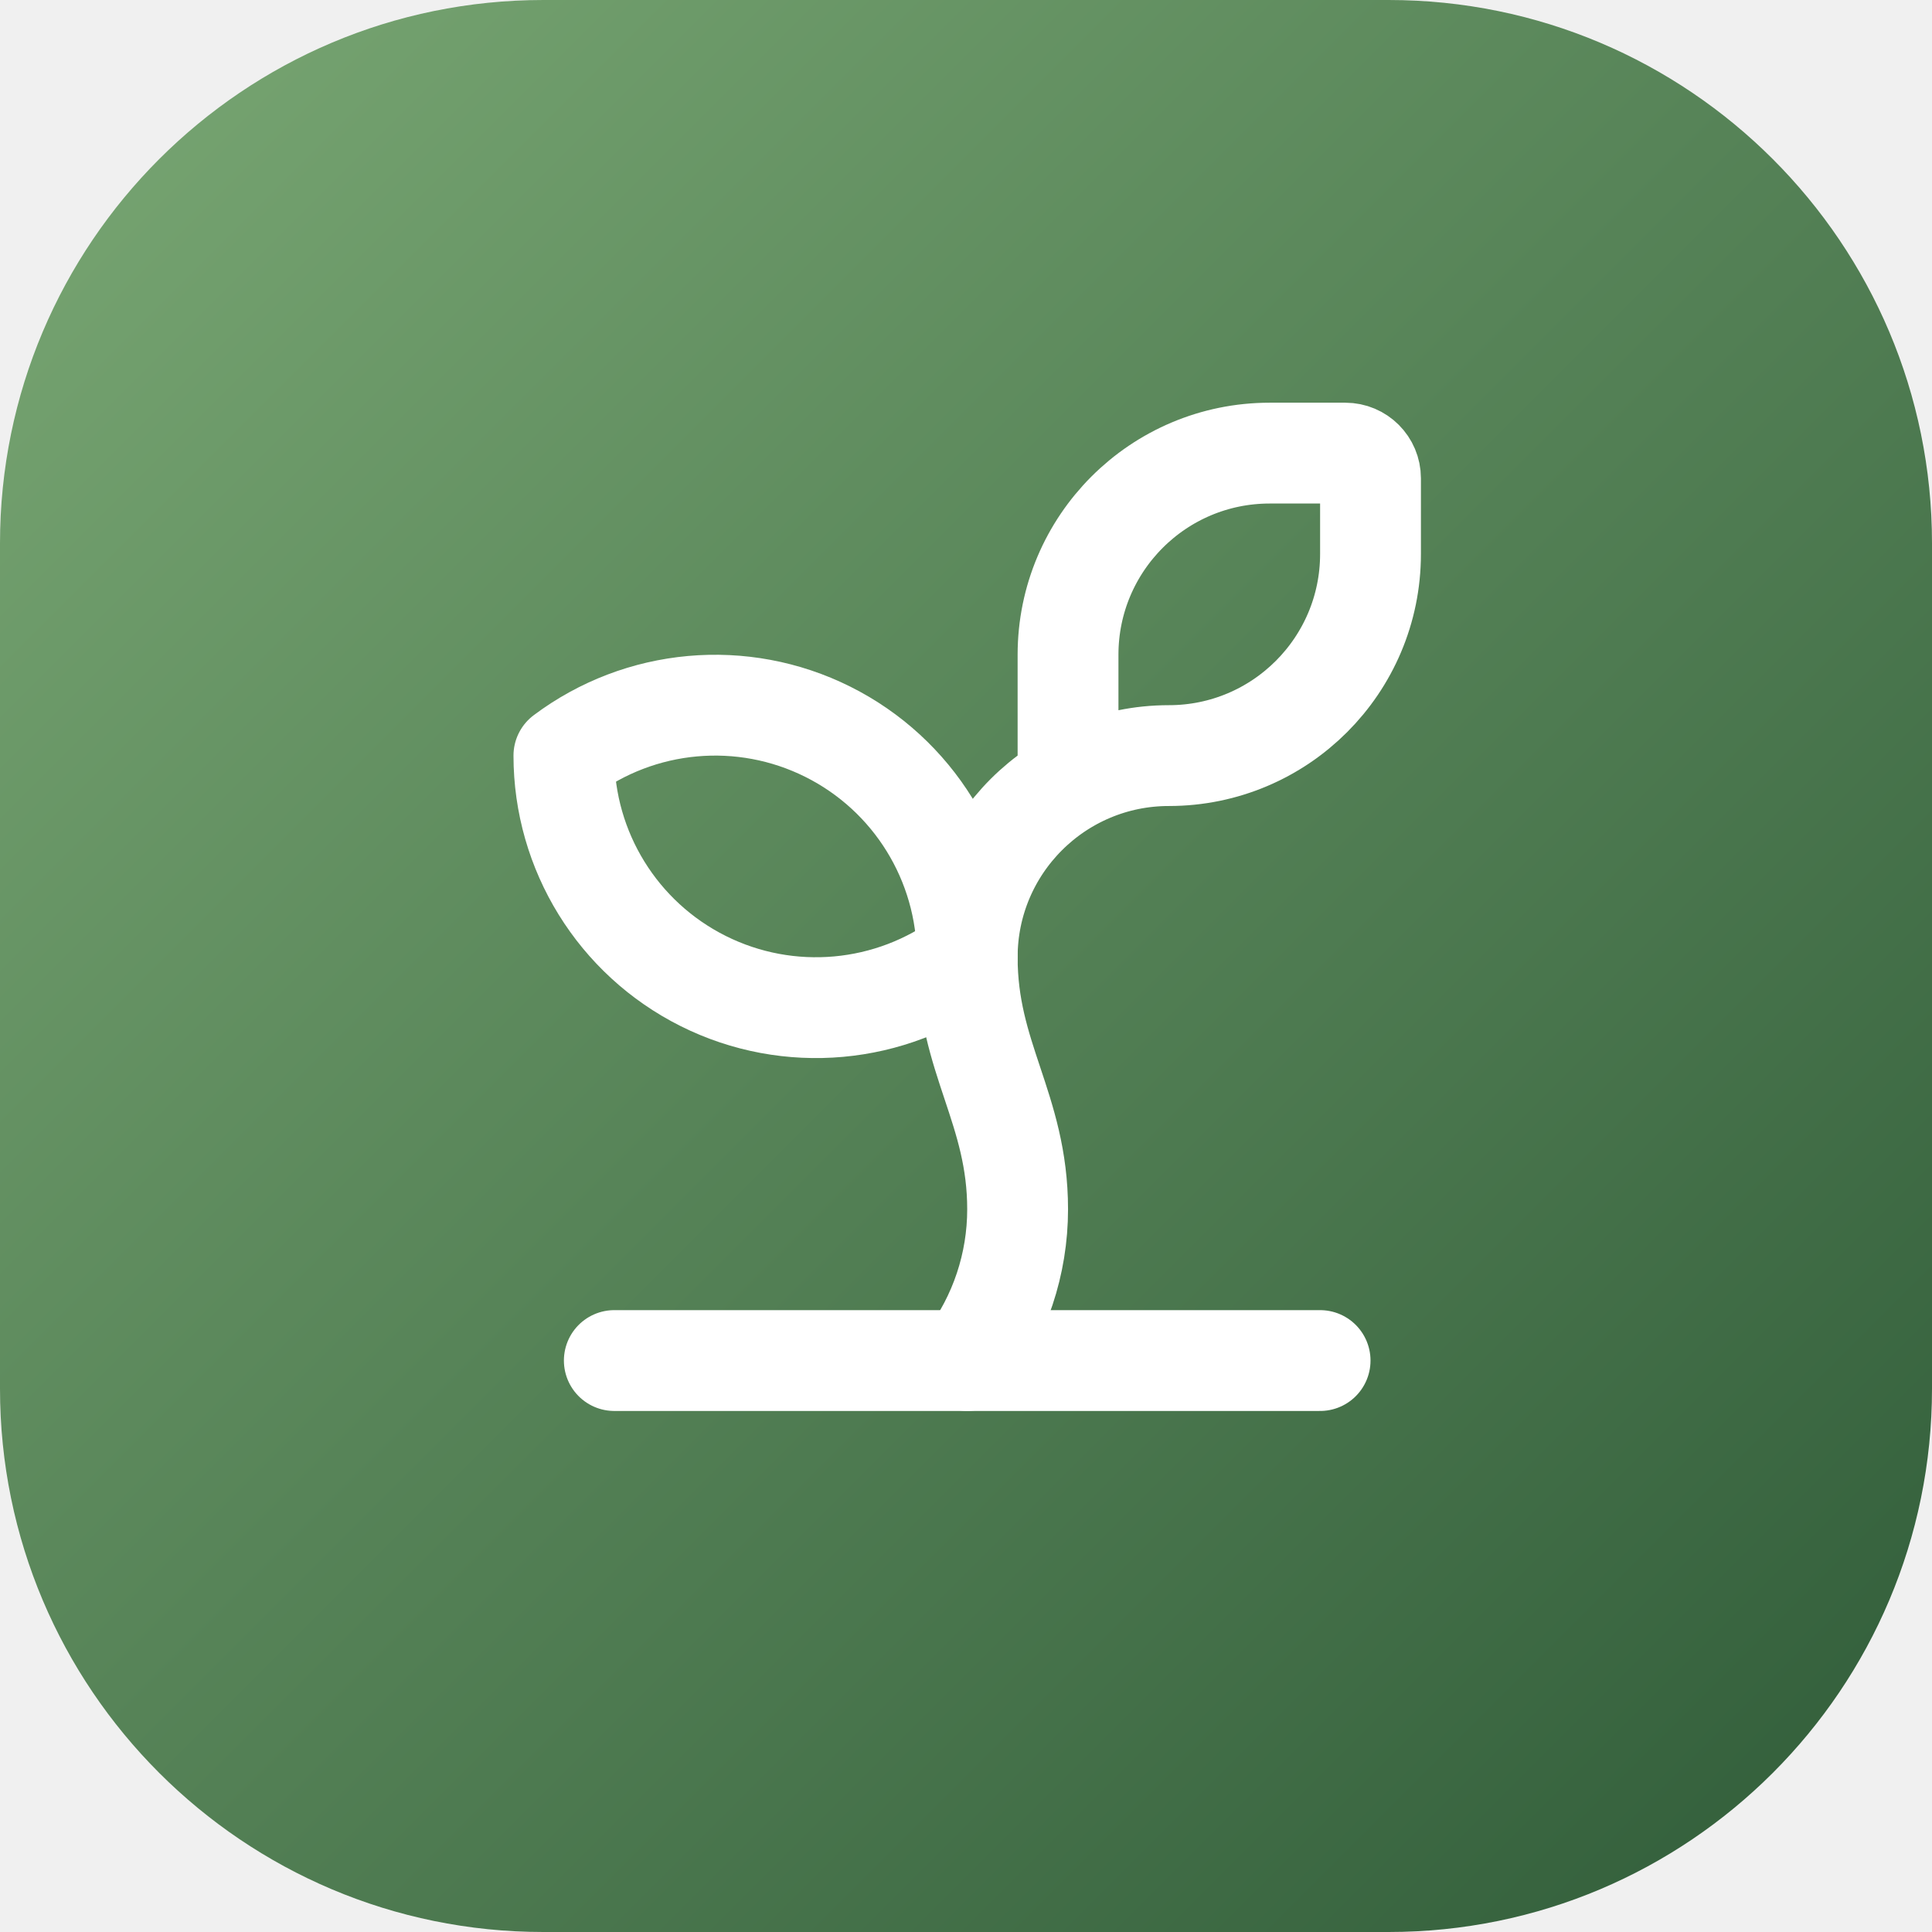
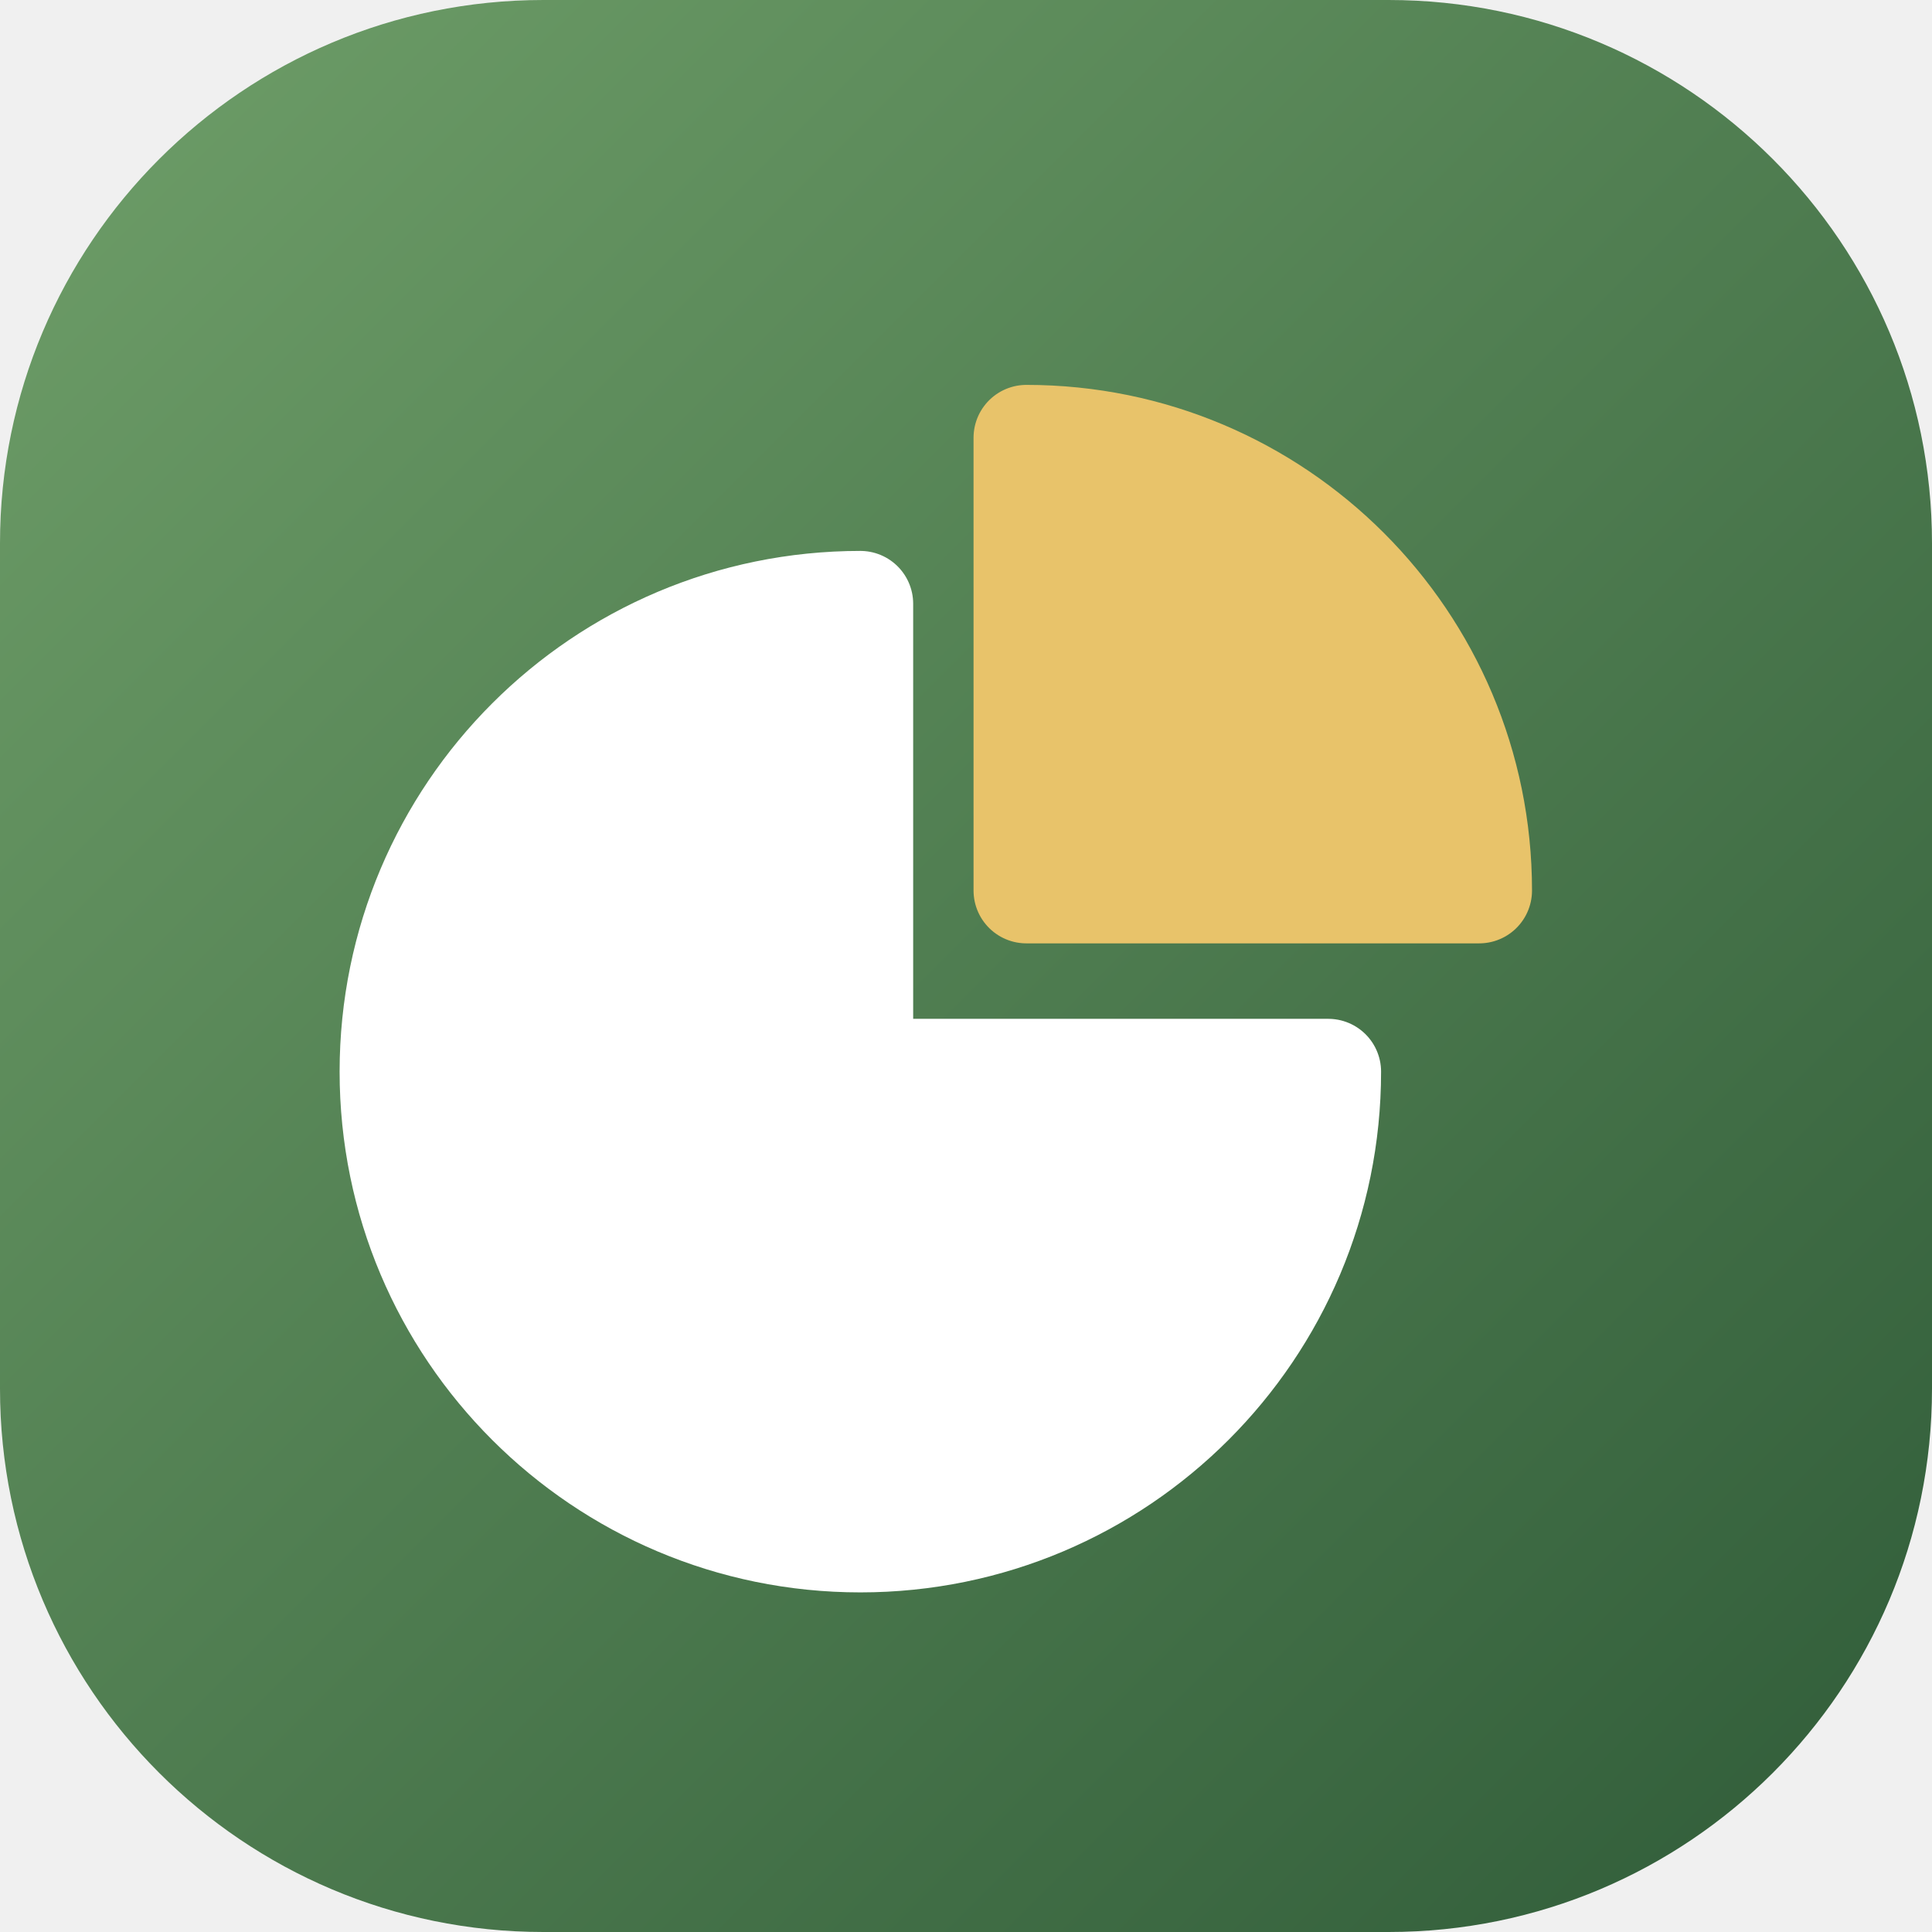
<svg xmlns="http://www.w3.org/2000/svg" viewBox="0 0 64 64">
  <defs>
    <linearGradient id="g" x1="0" y1="0" x2="1" y2="1">
-       <stop offset="0" stop-color="#7aa874" />
+       <stop offset="0" stop-color="#6f9f69" />
      <stop offset="1" stop-color="#2f5b38" />
    </linearGradient>
  </defs>
  <rect width="64" height="64" rx="18" fill="url(#g)" />
-   <g transform="translate(12 10) scale(1.67)" fill="none" stroke="#fff" stroke-width="2" stroke-linecap="round" stroke-linejoin="round">
-     <path d="M14 9.536V7a4 4 0 0 1 4-4h1.5a.5.5 0 0 1 .5.5V5a4 4 0 0 1-4 4 4 4 0 0 0-4 4c0 2 1 3 1 5a5 5 0 0 1-1 3" />
-     <path d="M4 9a5 5 0 0 1 8 4 5 5 0 0 1-8-4" />
-     <path d="M5 21h14" />
-   </g>
+   <path d="M28.5 35.5 L44 35.5 A15.5 15.5 0 1 1 28.5 20 Z" fill="#fff" stroke="#fff" stroke-width="3.5" stroke-linejoin="round" />
+   <path d="M34 29.5 L34 14.5 A15 15 0 0 1 49 29.5 Z" fill="#e8c36a" stroke="#e8c36a" stroke-width="3.5" stroke-linejoin="round" />
</svg>
